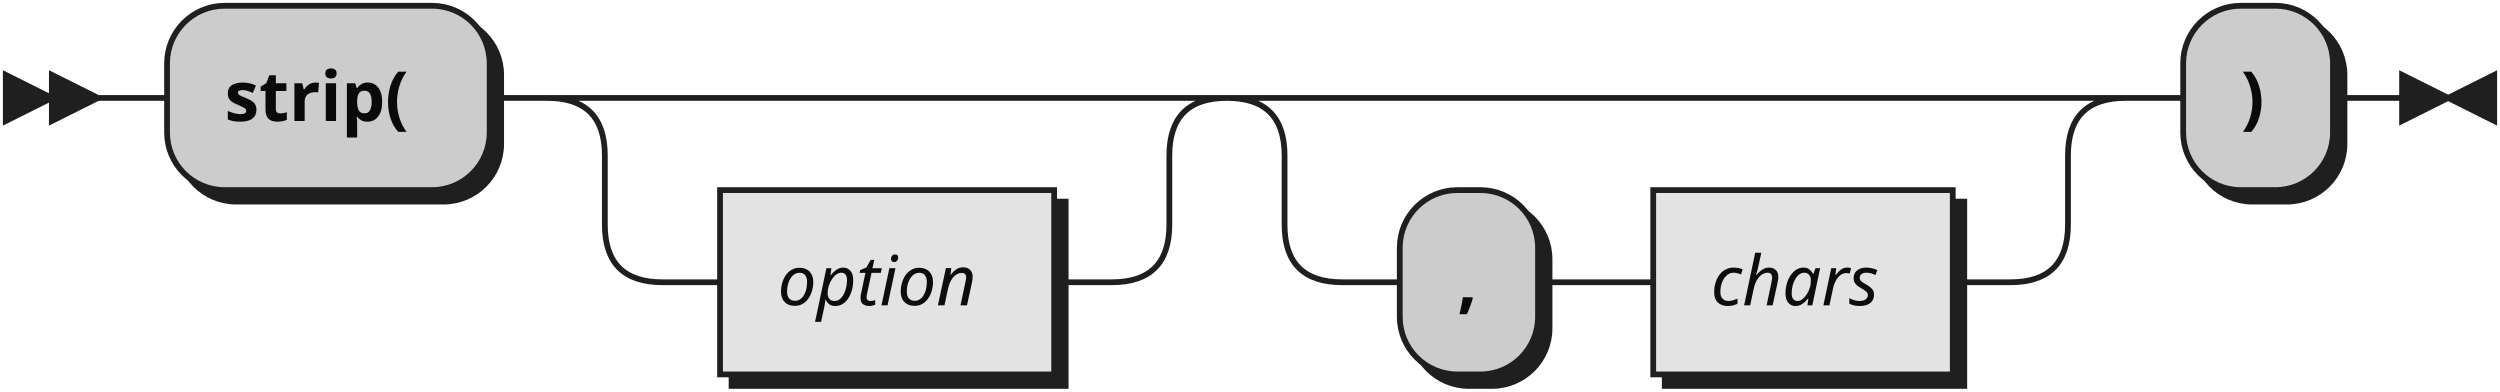
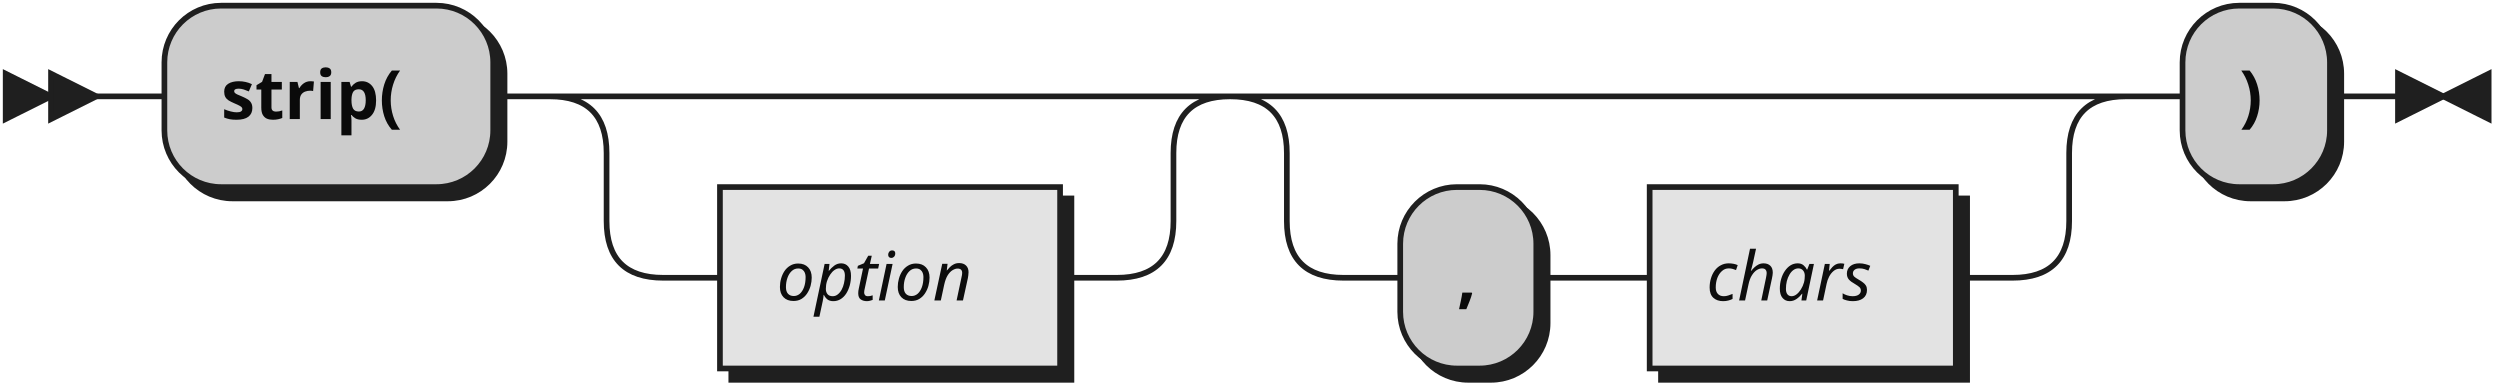
- <svg xmlns="http://www.w3.org/2000/svg" width="434" height="68">
+ <svg xmlns="http://www.w3.org/2000/svg" width="441" height="69">
  <defs>
    <style type="text/css">
-                @namespace "http://www.w3.org/2000/svg";
-                .line                 {fill: none; stroke: #1F1F1F;}
-                .bold-line            {stroke: #0A0A0A; shape-rendering: crispEdges; stroke-width:
-                2; }
-                .thin-line            {stroke: #0F0F0F; shape-rendering: crispEdges}
-                .filled               {fill: #1F1F1F; stroke: none;}
-                text.terminal         {font-family: Verdana, Sans-serif;
-                font-size: 12px;
-                fill: #0A0A0A;
-                font-weight: bold;
-                }
-                text.nonterminal      {font-family: Verdana, Sans-serif; font-style: italic;
-                font-size: 12px;
-                fill: #0D0D0D;
-                }
-                text.regexp           {font-family: Verdana, Sans-serif;
-                font-size: 12px;
-                fill: #0F0F0F;
-                }
-                rect, circle, polygon {fill: #1F1F1F; stroke: #1F1F1F;}
-                rect.terminal         {fill: #CCCCCC; stroke: #1F1F1F;}
-                rect.nonterminal      {fill: #E3E3E3; stroke: #1F1F1F;}
-                rect.text             {fill: none; stroke: none;}    
-                polygon.regexp        {fill: #EFEFEF; stroke: #1F1F1F;}
-                
-             </style>
+     @namespace "http://www.w3.org/2000/svg";
+     .line                 {fill: none; stroke: #1F1F1F;}
+     .bold-line            {stroke: #0A0A0A; shape-rendering: crispEdges; stroke-width: 2; }
+     .thin-line            {stroke: #0F0F0F; shape-rendering: crispEdges}
+     .filled               {fill: #1F1F1F; stroke: none;}
+     text.terminal         {font-family: Verdana, Sans-serif;
+                             font-size: 12px;
+                             fill: #0A0A0A;
+                             font-weight: bold;
+                           }
+     text.nonterminal      {font-family: Verdana, Sans-serif; font-style: italic;
+                             font-size: 12px;
+                             fill: #0D0D0D;
+                             font-weight: normal;
+                           }
+     text.regexp           {font-family: Verdana, Sans-serif;
+                             font-size: 12px;
+                             fill: #0F0F0F;
+                             font-weight: normal;
+                           }
+     rect, circle, polygon {fill: #1F1F1F; stroke: #1F1F1F;}
+     rect.terminal         {fill: #CCCCCC; stroke: #1F1F1F;}
+     rect.nonterminal      {fill: #E3E3E3; stroke: #1F1F1F;}
+     rect.text             {fill: none; stroke: none;}    
+     polygon.regexp        {fill: #EFEFEF; stroke: #1F1F1F;}
+   </style>
  </defs>
  <polygon points="9 17 1 13 1 21" />
  <polygon points="17 17 9 13 9 21" />
-   <rect x="31" y="3" width="56" height="32" rx="10" />
-   <rect x="29" y="1" width="56" height="32" class="terminal" rx="10" />
+   <rect x="31" y="3" width="58" height="32" rx="10" />
+   <rect x="29" y="1" width="58" height="32" class="terminal" rx="10" />
  <text class="terminal" x="39" y="21">strip(</text>
-   <rect x="127" y="35" width="58" height="32" />
-   <rect x="125" y="33" width="58" height="32" class="nonterminal" />
-   <text class="nonterminal" x="135" y="53">option</text>
-   <rect x="245" y="35" width="24" height="32" rx="10" />
-   <rect x="243" y="33" width="24" height="32" class="terminal" rx="10" />
-   <text class="terminal" x="253" y="53">,</text>
-   <rect x="289" y="35" width="52" height="32" />
-   <rect x="287" y="33" width="52" height="32" class="nonterminal" />
-   <text class="nonterminal" x="297" y="53">chars</text>
-   <rect x="381" y="3" width="26" height="32" rx="10" />
-   <rect x="379" y="1" width="26" height="32" class="terminal" rx="10" />
-   <text class="terminal" x="389" y="21">)</text>
-   <path class="line" d="m17 17 h2 m0 0 h10 m56 0 h10 m20 0 h10 m0 0 h68 m-98 0 h20 m78 0 h20 m-118 0 q10 0 10 10 m98 0 q0 -10 10 -10 m-108 10 v12 m98 0 v-12 m-98 12 q0 10 10 10 m78 0 q10 0 10 -10 m-88 10 h10 m58 0 h10 m40 -32 h10 m0 0 h106 m-136 0 h20 m116 0 h20 m-156 0 q10 0 10 10 m136 0 q0 -10 10 -10 m-146 10 v12 m136 0 v-12 m-136 12 q0 10 10 10 m116 0 q10 0 10 -10 m-126 10 h10 m24 0 h10 m0 0 h10 m52 0 h10 m20 -32 h10 m26 0 h10 m3 0 h-3" />
-   <polygon points="425 17 433 13 433 21" />
-   <polygon points="425 17 417 13 417 21" />
+   <rect x="129" y="35" width="60" height="32" />
+   <rect x="127" y="33" width="60" height="32" class="nonterminal" />
+   <text class="nonterminal" x="137" y="53">option</text>
+   <rect x="249" y="35" width="24" height="32" rx="10" />
+   <rect x="247" y="33" width="24" height="32" class="terminal" rx="10" />
+   <text class="terminal" x="257" y="53">,</text>
+   <rect x="293" y="35" width="54" height="32" />
+   <rect x="291" y="33" width="54" height="32" class="nonterminal" />
+   <text class="nonterminal" x="301" y="53">chars</text>
+   <rect x="387" y="3" width="26" height="32" rx="10" />
+   <rect x="385" y="1" width="26" height="32" class="terminal" rx="10" />
+   <text class="terminal" x="395" y="21">)</text>
+   <path class="line" d="m17 17 h2 m0 0 h10 m58 0 h10 m20 0 h10 m0 0 h70 m-100 0 h20 m80 0 h20 m-120 0 q10 0 10 10 m100 0 q0 -10 10 -10 m-110 10 v12 m100 0 v-12 m-100 12 q0 10 10 10 m80 0 q10 0 10 -10 m-90 10 h10 m60 0 h10 m40 -32 h10 m0 0 h108 m-138 0 h20 m118 0 h20 m-158 0 q10 0 10 10 m138 0 q0 -10 10 -10 m-148 10 v12 m138 0 v-12 m-138 12 q0 10 10 10 m118 0 q10 0 10 -10 m-128 10 h10 m24 0 h10 m0 0 h10 m54 0 h10 m20 -32 h10 m26 0 h10 m3 0 h-3" />
+   <polygon points="431 17 439 13 439 21" />
+   <polygon points="431 17 423 13 423 21" />
</svg>
